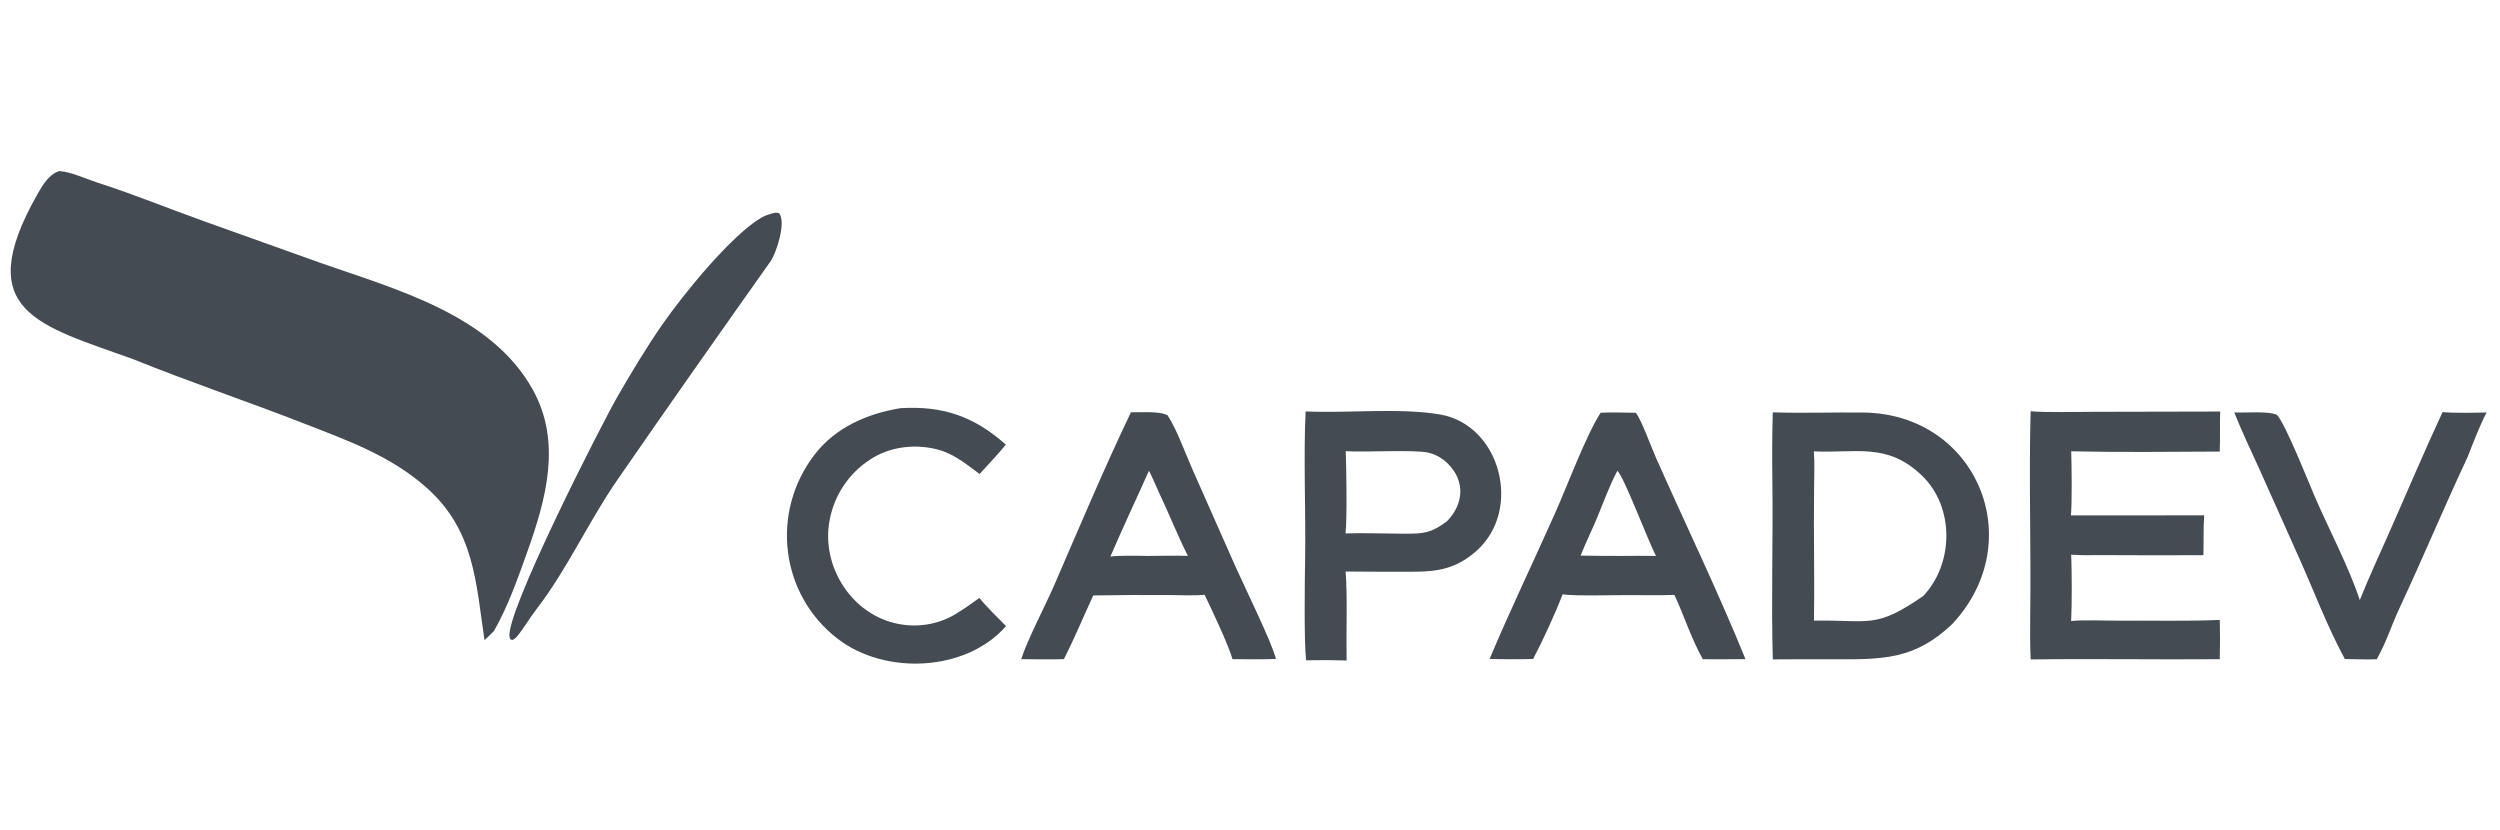
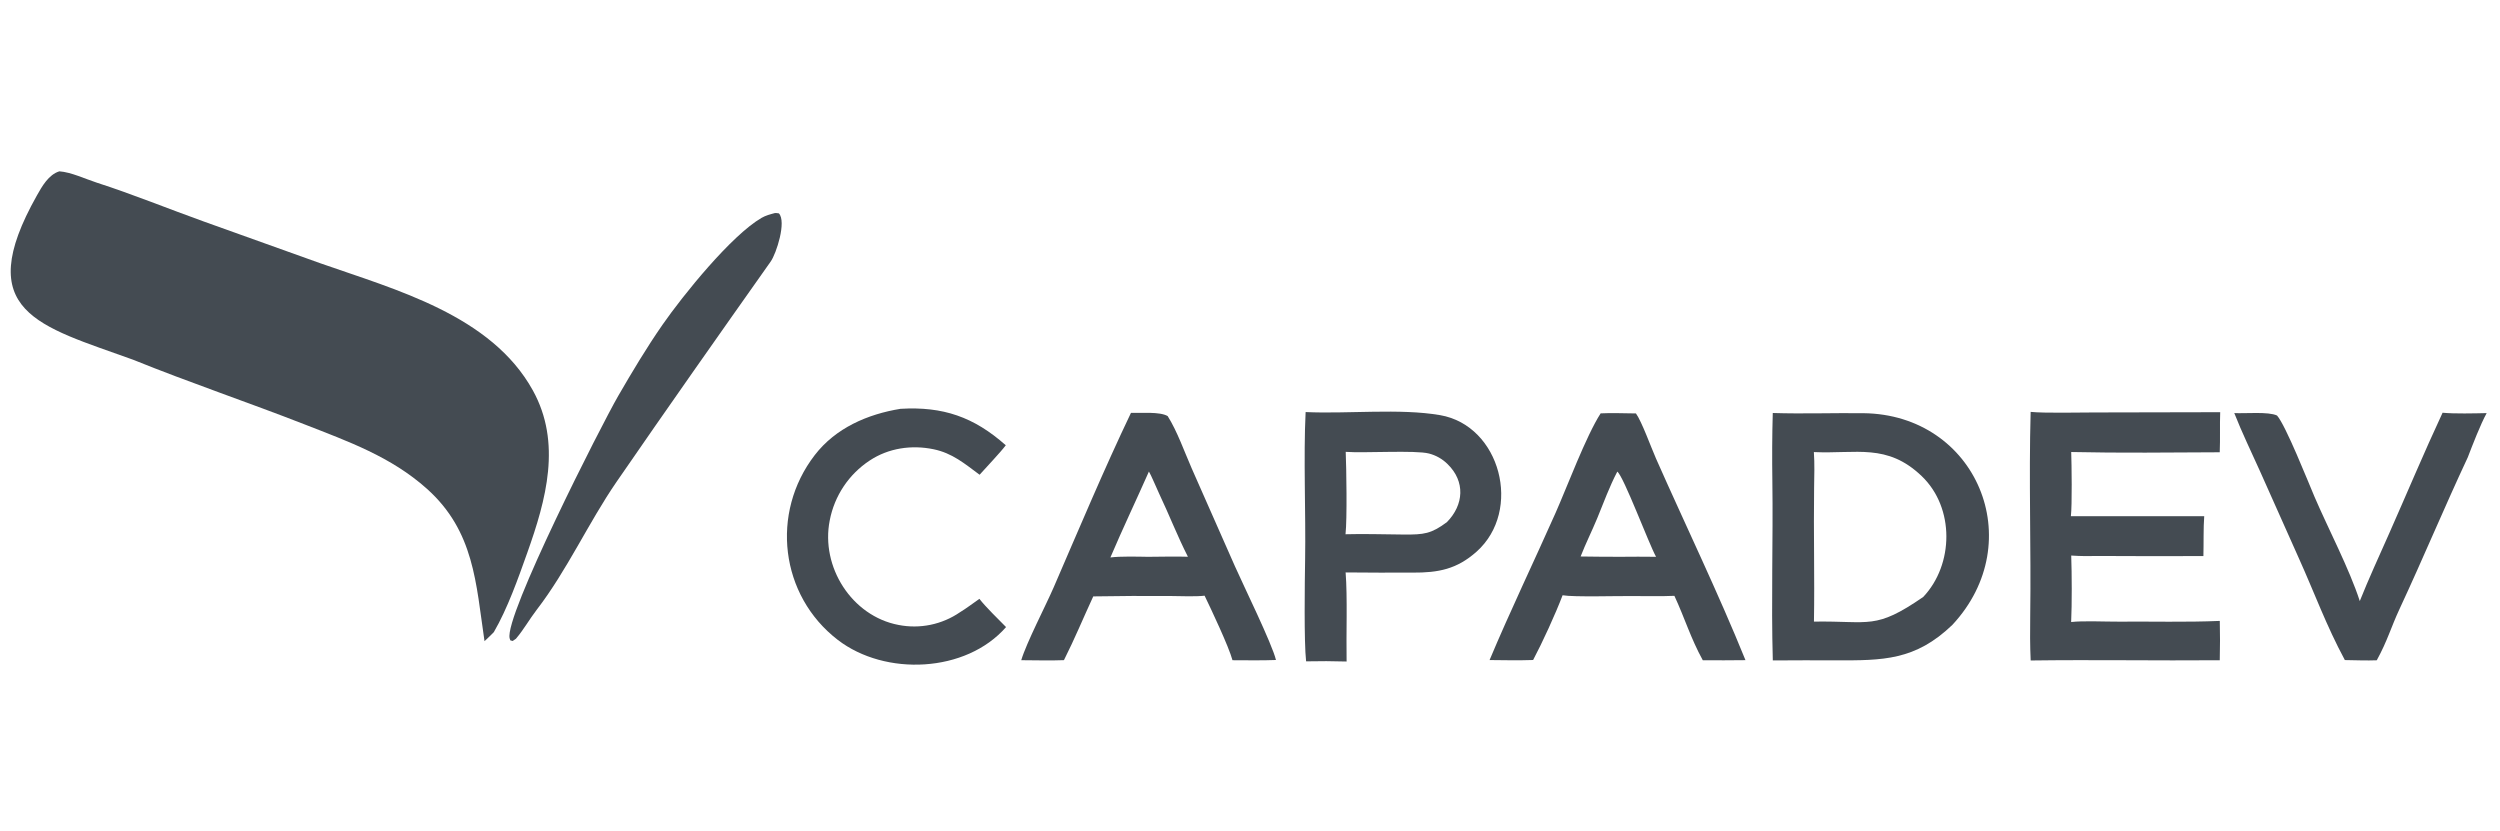
- <svg xmlns="http://www.w3.org/2000/svg" width="193" height="64" viewBox="0 0 193 64" fill="none">
-   <path d="M4.583 13.205C5.494 13.269 6.59 13.796 7.489 14.085C10.278 14.982 12.992 16.093 15.745 17.078L24.745 20.297C30.537 22.329 37.923 24.287 41.138 30.094C43.373 34.132 42.167 38.511 40.706 42.607C40.001 44.584 39.183 46.906 38.121 48.729C37.915 48.946 37.626 49.208 37.404 49.42C36.741 44.965 36.627 40.949 32.949 37.666C30.191 35.205 26.888 34.029 23.527 32.717C19.118 30.996 14.655 29.497 10.267 27.724C3.021 25.107 -2.234 24.072 2.85 15.064C3.247 14.36 3.753 13.458 4.583 13.205Z" fill="#444B52" />
-   <path d="M136.858 31.833C139.182 31.908 141.529 31.822 143.857 31.848C152.588 31.948 156.715 41.742 150.722 48.166C147.863 50.907 145.374 50.911 141.7 50.897C140.088 50.891 138.475 50.893 136.861 50.905C136.728 46.319 136.89 41.665 136.826 37.072C136.802 35.342 136.807 33.56 136.858 31.833ZM140.037 47.912C144.395 47.845 144.752 48.57 148.471 46.014C150.833 43.525 150.918 39.141 148.351 36.693C145.681 34.147 143.315 34.997 140.031 34.846C140.094 35.757 140.063 36.694 140.049 37.609C140.001 41.039 140.095 44.484 140.037 47.912Z" fill="#444B52" />
-   <path d="M100.794 31.761C104.021 31.914 108.075 31.463 111.179 31.999C115.839 32.805 117.549 39.352 113.991 42.521C112.467 43.877 111.039 44.147 109.057 44.137C107.332 44.143 105.607 44.138 103.882 44.121C104.032 46.027 103.919 48.93 103.957 50.989C102.916 50.956 101.873 50.952 100.831 50.975C100.663 49.459 100.727 44.922 100.755 43.115C100.812 39.533 100.622 35.263 100.794 31.761ZM103.874 41.179C105.368 41.135 106.898 41.195 108.394 41.202C109.931 41.209 110.479 41.15 111.7 40.247C113.01 38.913 113.136 37.114 111.751 35.77C111.353 35.376 110.857 35.095 110.314 34.956C109.27 34.687 105.314 34.934 103.889 34.829C103.942 36.095 104.005 39.989 103.874 41.179Z" fill="#444B52" />
-   <path d="M87.31 31.825C88.089 31.851 89.531 31.713 90.144 32.071C90.875 33.221 91.451 34.855 92.002 36.108L95.335 43.643C95.947 45.028 98.22 49.654 98.504 50.871C97.43 50.915 96.233 50.89 95.149 50.889C94.862 49.833 93.501 46.963 92.995 45.914C92.343 45.995 91.104 45.949 90.398 45.94C88.398 45.925 86.399 45.935 84.399 45.969C83.615 47.66 82.986 49.199 82.136 50.884C81.116 50.927 79.877 50.89 78.84 50.887C79.25 49.522 80.734 46.679 81.349 45.262C83.259 40.856 85.243 36.139 87.31 31.825ZM85.723 42.968C86.494 42.869 87.805 42.905 88.623 42.918C89.6 42.914 90.744 42.881 91.708 42.913C90.912 41.357 90.242 39.641 89.49 38.058C89.347 37.757 88.827 36.536 88.697 36.345C87.731 38.523 86.648 40.794 85.723 42.968Z" fill="#444B52" />
-   <path d="M123.57 31.861C124.345 31.817 125.493 31.861 126.295 31.867C126.75 32.503 127.464 34.486 127.845 35.347C130.112 40.462 132.658 45.723 134.75 50.883C133.67 50.906 132.54 50.891 131.456 50.892C130.517 49.186 130.073 47.668 129.263 45.925C128.264 45.971 127.079 45.943 126.067 45.944C124.987 45.926 121.485 46.035 120.633 45.881C120.083 47.328 119.063 49.547 118.357 50.872C117.245 50.912 116.109 50.888 114.995 50.876C116.57 47.13 118.434 43.258 120.09 39.532C120.974 37.544 122.443 33.606 123.57 31.861ZM122.024 42.893C123.039 42.909 124.054 42.917 125.069 42.917C125.996 42.906 126.922 42.907 127.848 42.918C127.307 41.959 125.34 36.695 124.855 36.352C124.225 37.559 123.823 38.698 123.304 39.951C122.897 40.935 122.41 41.9 122.024 42.893Z" fill="#444B52" />
-   <path d="M156.766 31.747C157.836 31.856 160.473 31.792 161.645 31.792L171.399 31.771C171.36 32.792 171.408 33.81 171.364 34.861C167.636 34.879 163.61 34.925 159.898 34.84C159.931 35.806 159.973 38.924 159.872 39.787L170.166 39.786C170.095 40.676 170.13 41.914 170.103 42.861C167.415 42.872 164.728 42.87 162.039 42.854C161.263 42.869 160.674 42.873 159.898 42.82C159.948 44.258 159.958 46.535 159.893 47.946C160.783 47.835 162.569 47.923 163.535 47.915C166.139 47.894 168.763 47.971 171.368 47.858C171.392 48.869 171.391 49.88 171.365 50.89C166.505 50.931 161.627 50.843 156.768 50.909C156.715 49.788 156.717 48.606 156.733 47.483C156.807 42.257 156.618 36.966 156.766 31.747Z" fill="#444B52" />
-   <path d="M69.521 31.511C72.797 31.318 75.178 32.134 77.647 34.321C77.226 34.88 76.123 36.035 75.625 36.593C74.463 35.735 73.522 34.926 72.068 34.627C70.37 34.277 68.595 34.534 67.139 35.497C65.53 36.555 64.418 38.219 64.056 40.11C63.344 43.695 65.757 47.481 69.358 48.167C71.011 48.496 72.727 48.143 74.116 47.187C74.541 46.934 75.186 46.453 75.609 46.158C76.116 46.807 77.063 47.72 77.668 48.334C74.576 51.866 68.339 52.136 64.676 49.321C60.222 45.898 59.462 39.534 62.896 35.082C64.513 32.986 66.975 31.925 69.521 31.511Z" fill="#444B52" />
-   <path d="M188.567 31.813C189.5 31.901 191.026 31.862 191.972 31.842C191.499 32.688 190.866 34.336 190.512 35.252C188.684 39.149 187.077 43.01 185.261 46.903C184.571 48.38 184.324 49.367 183.486 50.894C182.735 50.925 181.789 50.889 181.023 50.877C179.589 48.221 178.682 45.708 177.471 43.027L174.472 36.32C173.803 34.834 173.083 33.354 172.486 31.839C173.34 31.886 175.118 31.711 175.786 32.028C176.455 32.775 178.2 37.171 178.68 38.29C179.727 40.728 181.377 43.86 182.175 46.33C182.859 44.616 183.684 42.832 184.439 41.129C185.799 38.064 187.151 34.843 188.567 31.813Z" fill="#444B52" />
-   <path d="M59.808 16.426C59.907 16.408 60.027 16.434 60.132 16.447C60.73 17.089 59.931 19.546 59.498 20.158C55.511 25.792 51.518 31.454 47.6 37.136C45.433 40.281 43.783 43.954 41.434 47.001C40.872 47.729 40.44 48.517 39.833 49.231L39.578 49.406L39.4 49.359C39.379 49.307 39.359 49.257 39.345 49.203C38.908 47.528 46.428 32.757 47.723 30.523C48.794 28.676 49.923 26.788 51.142 25.037C52.739 22.742 56.459 18.144 58.795 16.792C59.107 16.611 59.462 16.518 59.808 16.426Z" fill="#444B52" />
+ <svg xmlns="http://www.w3.org/2000/svg" width="277" height="92" viewBox="0 0 277 92" fill="none">
+   <path d="M6.578 18.983C7.886 19.075 9.459 19.831 10.748 20.247C14.752 21.537 18.646 23.134 22.598 24.55L35.514 29.177C43.828 32.099 54.428 34.912 59.042 43.26C62.251 49.065 60.519 55.359 58.422 61.248C57.411 64.089 56.237 67.427 54.712 70.047C54.417 70.36 54.002 70.737 53.684 71.041C52.732 64.638 52.568 58.864 47.289 54.146C43.331 50.608 38.591 48.916 33.767 47.03C27.438 44.556 21.033 42.401 14.735 39.853C4.336 36.092 -3.206 34.603 4.09 21.654C4.66 20.643 5.386 19.346 6.578 18.983Z" fill="#444B52" />
+   <path d="M196.423 45.76C199.759 45.868 203.127 45.744 206.468 45.782C218.999 45.926 224.923 60.003 216.321 69.238C212.218 73.178 208.646 73.185 203.373 73.165C201.059 73.156 198.744 73.159 196.427 73.176C196.237 66.584 196.469 59.893 196.377 53.291C196.343 50.805 196.35 48.243 196.423 45.76ZM200.986 68.873C207.241 68.777 207.753 69.82 213.091 66.145C216.481 62.567 216.603 56.266 212.918 52.746C209.086 49.087 205.69 50.309 200.977 50.09C201.068 51.401 201.023 52.748 201.003 54.063C200.934 58.993 201.069 63.946 200.986 68.873Z" fill="#444B52" />
+   <path d="M144.663 45.656C149.294 45.877 155.113 45.227 159.568 45.999C166.256 47.157 168.71 56.569 163.604 61.124C161.416 63.073 159.367 63.461 156.522 63.446C154.046 63.456 151.571 63.449 149.095 63.425C149.31 66.164 149.148 70.336 149.203 73.296C147.708 73.25 146.212 73.243 144.716 73.277C144.475 71.098 144.567 64.575 144.607 61.978C144.689 56.829 144.416 50.691 144.663 45.656ZM149.083 59.195C151.228 59.131 153.424 59.218 155.571 59.228C157.777 59.238 158.563 59.153 160.316 57.855C162.196 55.937 162.377 53.352 160.389 51.419C159.818 50.853 159.106 50.449 158.326 50.249C156.828 49.862 151.15 50.217 149.105 50.066C149.181 51.886 149.271 57.484 149.083 59.195Z" fill="#444B52" />
+   <path d="M125.31 45.748C126.428 45.786 128.498 45.587 129.378 46.102C130.426 47.755 131.253 50.104 132.045 51.906L136.828 62.737C137.706 64.728 140.968 71.377 141.377 73.127C139.835 73.191 138.117 73.154 136.56 73.153C136.149 71.635 134.196 67.509 133.47 66.002C132.533 66.118 130.756 66.052 129.742 66.038C126.872 66.017 124.002 66.031 121.133 66.081C120.008 68.511 119.104 70.723 117.885 73.145C116.42 73.207 114.642 73.155 113.154 73.15C113.742 71.188 115.872 67.102 116.754 65.064C119.496 58.731 122.344 51.95 125.31 45.748ZM123.032 61.766C124.14 61.624 126.021 61.676 127.194 61.695C128.597 61.689 130.238 61.641 131.622 61.688C130.48 59.451 129.519 56.983 128.439 54.708C128.234 54.275 127.487 52.52 127.3 52.246C125.914 55.377 124.361 58.641 123.032 61.766Z" fill="#444B52" />
+   <path d="M177.352 45.801C178.464 45.737 180.112 45.8 181.263 45.809C181.916 46.723 182.941 49.574 183.487 50.811C186.741 58.164 190.395 65.727 193.398 73.145C191.848 73.177 190.226 73.155 188.67 73.157C187.322 70.704 186.685 68.523 185.523 66.018C184.089 66.083 182.388 66.043 180.936 66.044C179.385 66.019 174.359 66.175 173.136 65.954C172.347 68.034 170.883 71.224 169.87 73.128C168.274 73.185 166.643 73.151 165.045 73.134C167.305 67.749 169.98 62.184 172.357 56.828C173.626 53.969 175.734 48.309 177.352 45.801ZM175.133 61.659C176.59 61.681 178.046 61.693 179.503 61.693C180.834 61.678 182.163 61.678 183.492 61.694C182.715 60.316 179.892 52.748 179.196 52.256C178.292 53.992 177.715 55.628 176.97 57.429C176.386 58.844 175.687 60.231 175.133 61.659Z" fill="#444B52" />
+   <path d="M224.996 45.636C226.531 45.793 230.316 45.701 231.998 45.701L245.998 45.671C245.942 47.139 246.01 48.603 245.947 50.112C240.597 50.138 234.818 50.205 229.491 50.083C229.538 51.472 229.599 55.953 229.454 57.194L244.228 57.192C244.126 58.472 244.176 60.252 244.137 61.612C240.28 61.629 236.423 61.625 232.564 61.602C231.45 61.624 230.605 61.63 229.491 61.554C229.563 63.621 229.577 66.894 229.484 68.922C230.761 68.763 233.324 68.889 234.711 68.878C238.448 68.847 242.214 68.958 245.953 68.797C245.987 70.249 245.986 71.702 245.949 73.155C238.974 73.213 231.972 73.086 224.999 73.181C224.923 71.57 224.925 69.871 224.948 68.257C225.055 60.745 224.783 53.139 224.996 45.636Z" fill="#444B52" />
+   <path d="M99.779 45.297C104.481 45.019 107.898 46.193 111.442 49.336C110.837 50.141 109.254 51.8 108.54 52.602C106.871 51.369 105.522 50.206 103.435 49.776C100.998 49.273 98.45 49.643 96.36 51.027C94.05 52.547 92.455 54.94 91.935 57.659C90.913 62.811 94.376 68.254 99.544 69.241C101.917 69.713 104.38 69.205 106.374 67.831C106.984 67.468 107.909 66.777 108.517 66.352C109.245 67.285 110.604 68.597 111.471 69.48C107.034 74.558 98.082 74.946 92.825 70.899C86.432 65.978 85.341 56.83 90.271 50.43C92.592 47.417 96.125 45.892 99.779 45.297Z" fill="#444B52" />
+   <path d="M270.638 45.731C271.977 45.858 274.167 45.802 275.525 45.772C274.846 46.989 273.937 49.358 273.429 50.675C270.806 56.276 268.499 61.826 265.893 67.422C264.902 69.546 264.548 70.965 263.345 73.16C262.267 73.205 260.91 73.152 259.81 73.136C257.752 69.317 256.45 65.706 254.712 61.852L250.408 52.21C249.448 50.074 248.414 47.946 247.558 45.769C248.783 45.837 251.335 45.584 252.294 46.04C253.254 47.114 255.759 53.434 256.447 55.042C257.95 58.547 260.318 63.049 261.464 66.599C262.445 64.135 263.629 61.571 264.713 59.123C266.665 54.717 268.605 50.087 270.638 45.731Z" fill="#444B52" />
+   <path d="M85.838 23.612C85.98 23.586 86.153 23.624 86.303 23.643C87.161 24.566 86.016 28.098 85.394 28.977C79.672 37.076 73.94 45.216 68.317 53.384C65.206 57.903 62.839 63.184 59.467 67.564C58.661 68.611 58.041 69.743 57.169 70.77L56.804 71.021L56.548 70.953C56.517 70.879 56.489 70.807 56.469 70.73C55.842 68.322 66.634 47.089 68.494 43.876C70.03 41.222 71.651 38.508 73.4 35.991C75.693 32.692 81.031 26.082 84.385 24.138C84.833 23.878 85.341 23.744 85.838 23.612Z" fill="#444B52" />
</svg>
